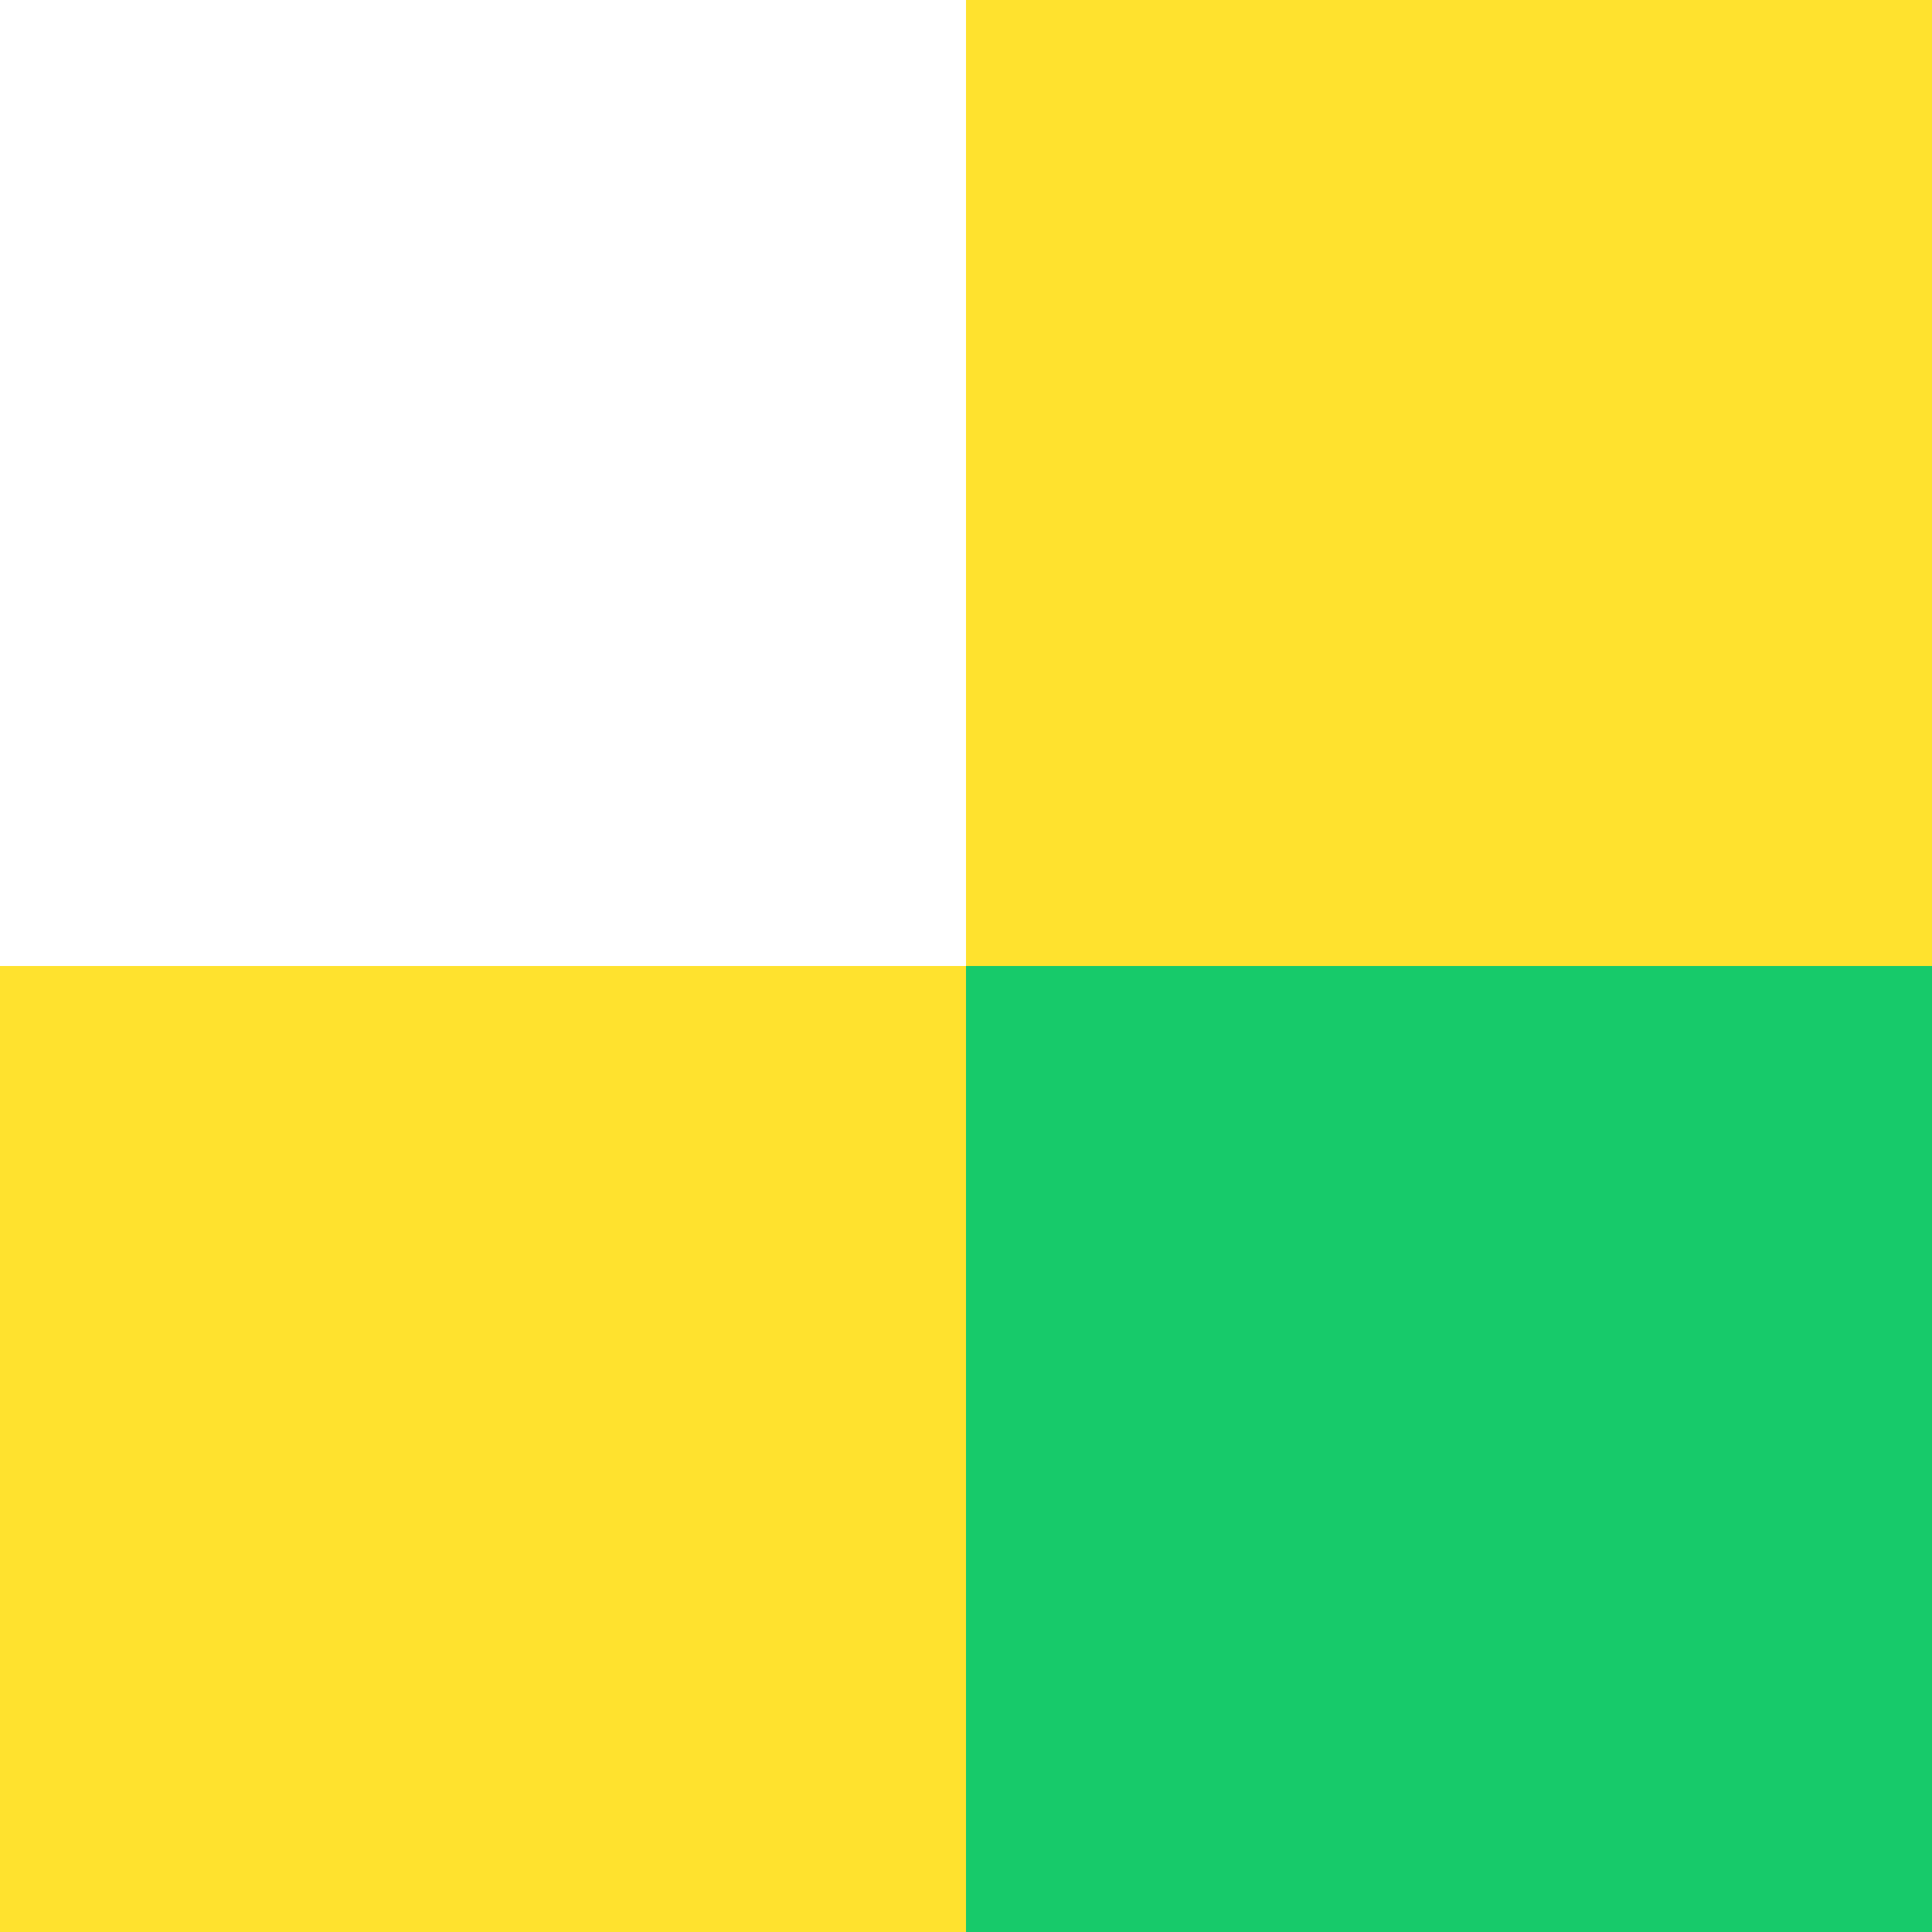
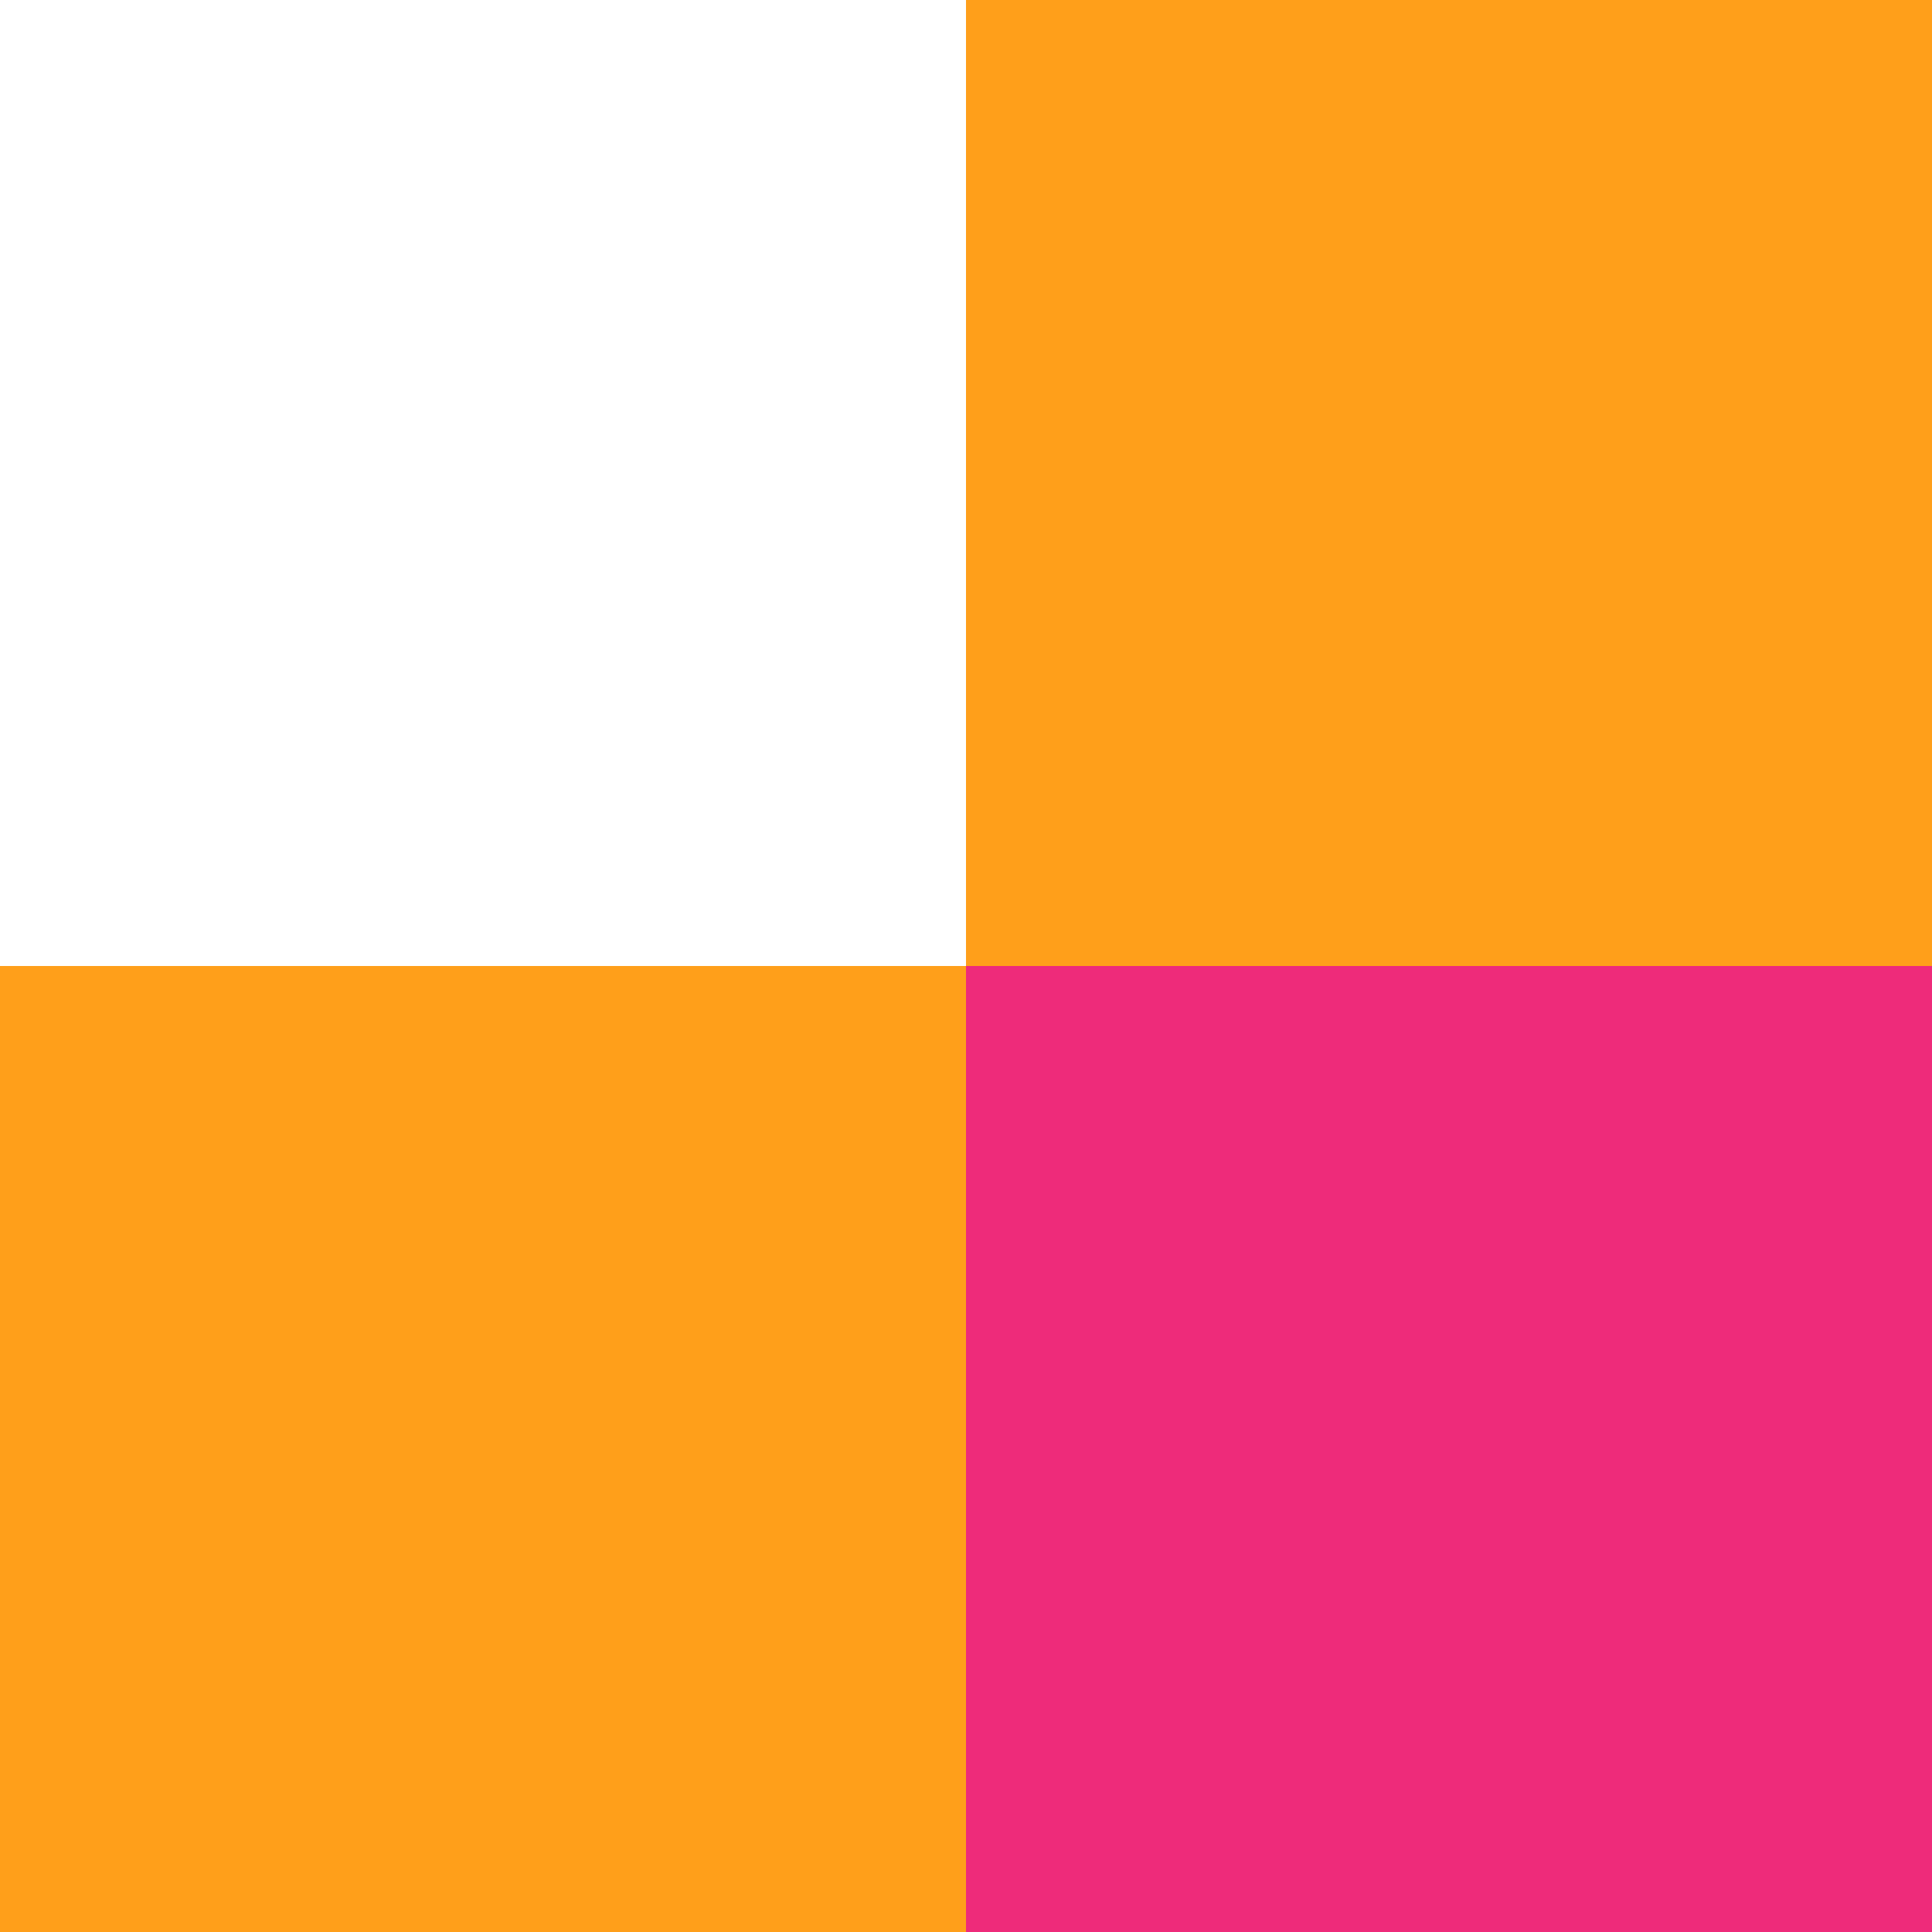
<svg xmlns="http://www.w3.org/2000/svg" height="100" viewBox="0 0 100 100" width="100">
  <path d="m0 0h50v50h-50z" fill="#fff" />
-   <path d="m0 50h50v50h-50z" fill="#ffe22e" />
-   <path d="m50 0h50v50h-50z" fill="#ffe22e" />
-   <path d="m50 50h50v50h-50z" fill="#17ca6a" />
+   <path d="m0 50h50v50h-50z" fill="#ff9f1a" />
+   <path d="m50 0h50v50h-50z" fill="#ff9f1a" />
+   <path d="m50 50h50v50h-50z" fill="#ee2b7a" />
</svg>
